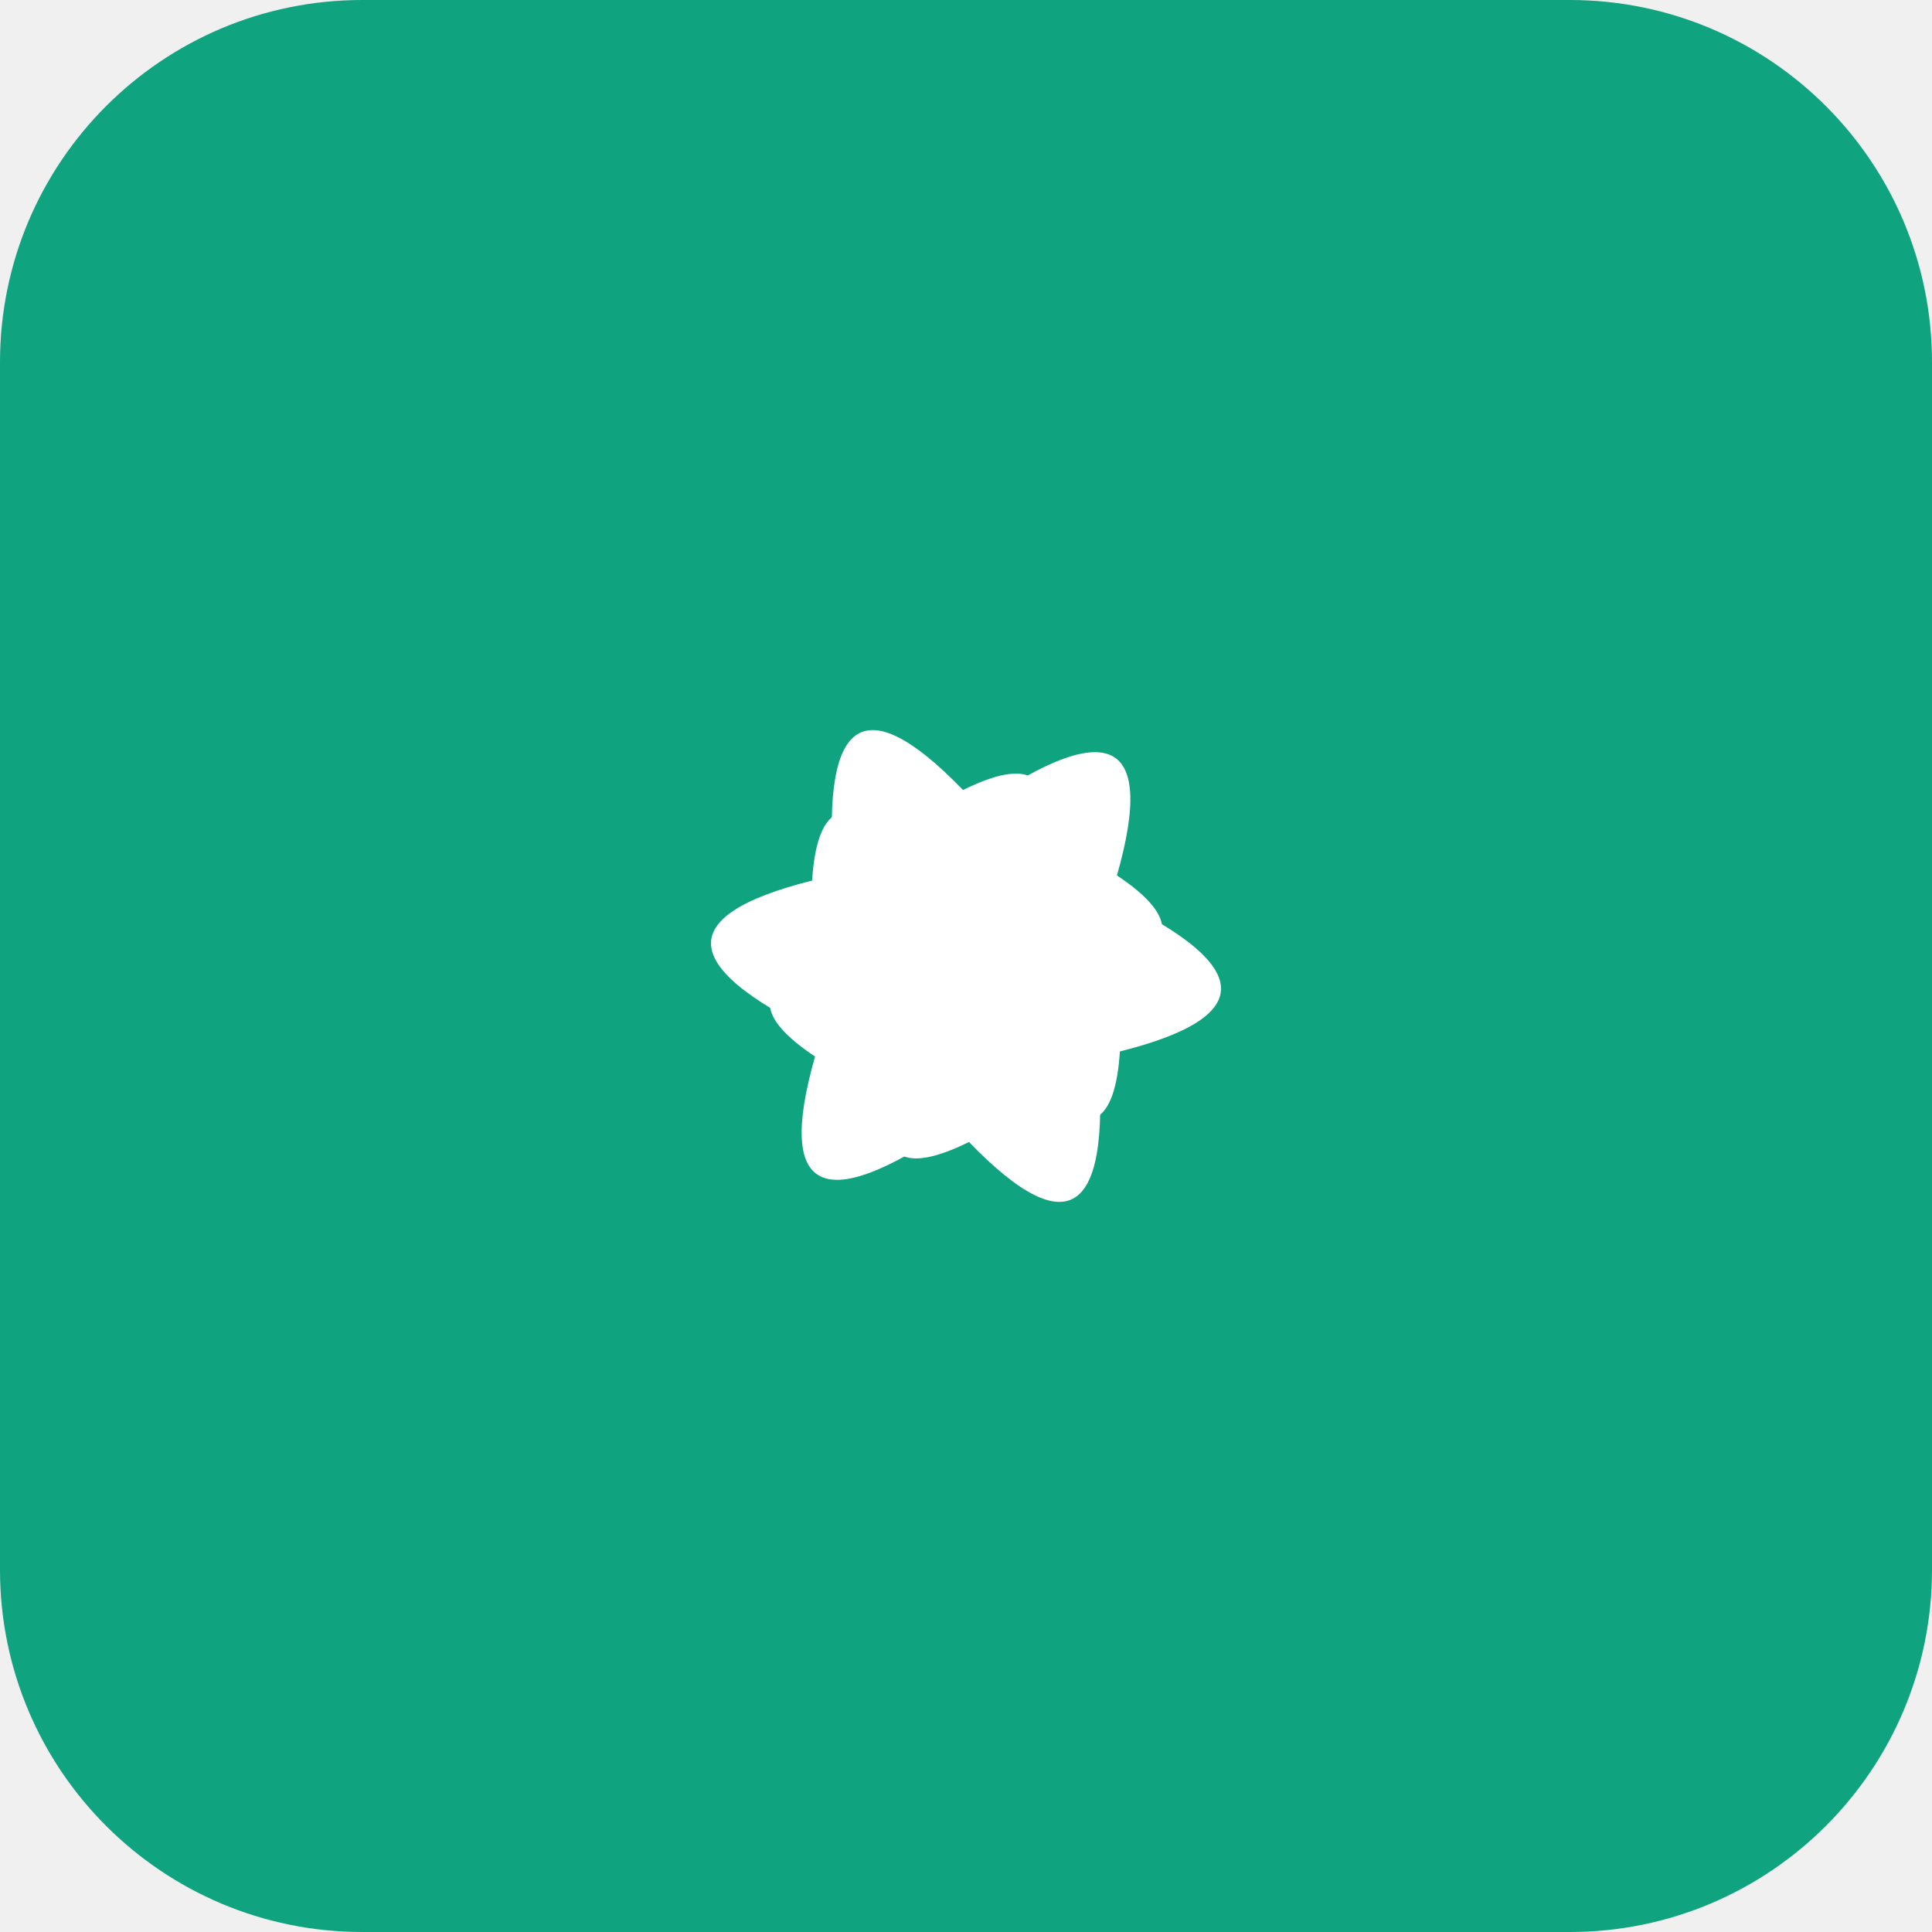
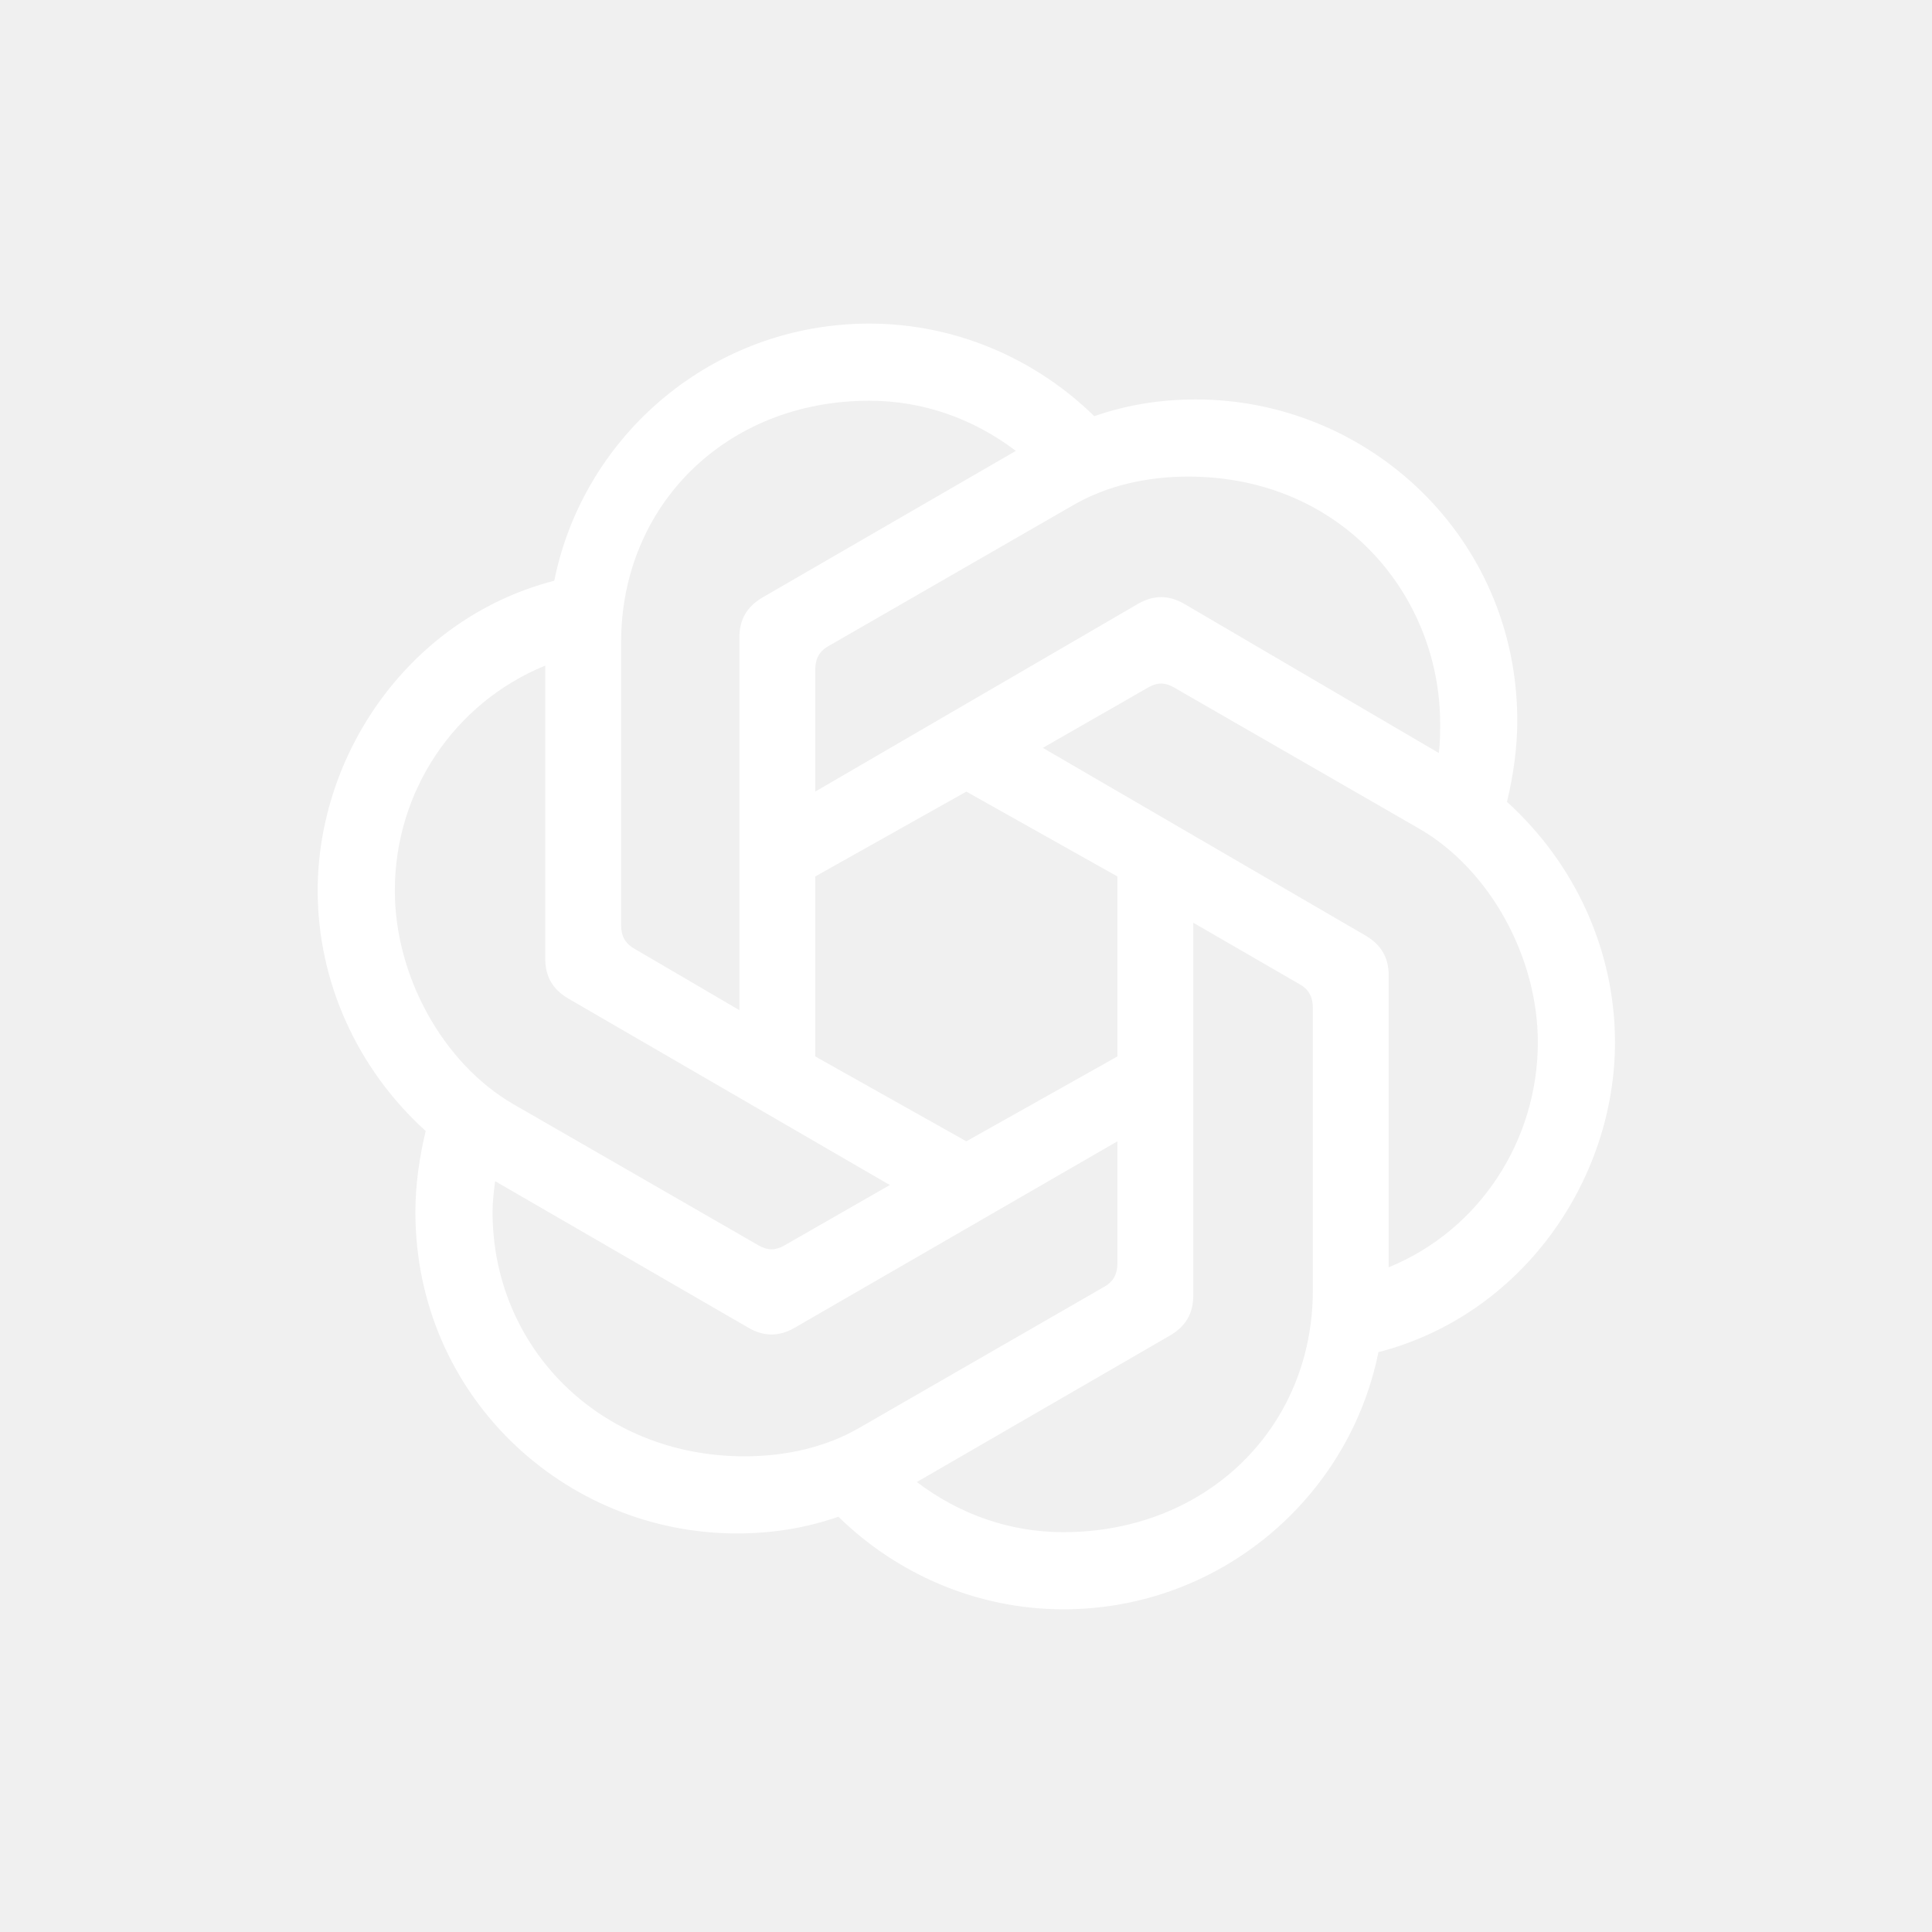
- <svg xmlns="http://www.w3.org/2000/svg" width="64" height="64" viewBox="0 0 64 64" fill="none">
-   <rect width="64" height="64" rx="12" fill="#10a37f" />
-   <g transform="translate(32, 32)">
-     <circle cx="0" cy="0" r="5" fill="white" />
-     <path d="M0 -5 Q7 -10 5 -3 Q8 -1 5 0 Z" fill="white" transform="rotate(0)" />
-     <path d="M0 -5 Q7 -10 5 -3 Q8 -1 5 0 Z" fill="white" transform="rotate(60)" />
-     <path d="M0 -5 Q7 -10 5 -3 Q8 -1 5 0 Z" fill="white" transform="rotate(120)" />
-     <path d="M0 -5 Q7 -10 5 -3 Q8 -1 5 0 Z" fill="white" transform="rotate(180)" />
-     <path d="M0 -5 Q7 -10 5 -3 Q8 -1 5 0 Z" fill="white" transform="rotate(240)" />
-     <path d="M0 -5 Q7 -10 5 -3 Q8 -1 5 0 Z" fill="white" transform="rotate(300)" />
+ <svg xmlns="http://www.w3.org/2000/svg" width="721" height="721" viewBox="0 0 721 721" fill="none">
+   <g clip-path="url(#clip0_1637_2935)">
+     <g clip-path="url(#clip1_1637_2935)">
+       <path d="M304.246 295.411V249.828C304.246 245.989 305.687 243.109 309.044 241.191L400.692 188.412C413.167 181.215 428.042 177.858 443.394 177.858C500.971 177.858 537.44 222.482 537.44 269.982C537.44 273.34 537.44 277.179 536.959 281.018L441.954 225.358C436.197 222 430.437 222 424.68 225.358L304.246 295.411ZM518.245 472.945V364.024C518.245 357.304 515.364 352.507 509.608 349.149L389.174 279.096L428.519 256.543C431.877 254.626 434.757 254.626 438.115 256.543L529.762 309.323C556.154 324.679 573.905 357.304 573.905 388.971C573.905 425.436 552.315 459.024 518.245 472.941V472.945ZM275.937 376.982L236.592 353.952C233.235 352.034 231.794 349.154 231.794 345.315V239.756C231.794 188.416 271.139 149.548 324.4 149.548C344.555 149.548 363.264 156.268 379.102 168.262L284.578 222.964C278.822 226.321 275.942 231.119 275.942 237.838V376.986L275.937 376.982ZM360.626 425.922L304.246 394.255V327.083L360.626 295.416L417.002 327.083V394.255L360.626 425.922ZM396.852 571.789C376.698 571.789 357.989 565.07 342.151 553.075L436.674 498.374C442.431 495.017 445.311 490.219 445.311 483.499V344.352L485.138 367.382C488.495 369.299 489.936 372.179 489.936 376.018V481.577C489.936 532.917 450.109 571.785 396.852 571.785V571.789ZM283.134 464.79L191.486 412.01C165.094 396.654 147.343 364.029 147.343 332.362C147.343 295.416 169.415 262.309 203.48 248.393V357.791C203.48 364.51 206.361 369.308 212.117 372.665L332.074 442.237L292.729 464.79C289.372 466.707 286.491 466.707 283.134 464.79ZM277.859 543.48C223.639 543.48 183.813 502.695 183.813 452.314C183.813 448.475 184.294 444.636 184.771 440.797L279.295 495.498C285.051 498.856 290.812 498.856 296.568 495.498L417.002 425.927V471.509C417.002 475.349 415.562 478.229 412.204 480.146L320.557 532.926C308.081 540.122 293.206 543.48 277.854 543.48H277.859ZM396.852 600.576C454.911 600.576 503.37 559.313 514.41 504.612C568.149 490.696 602.696 440.315 602.696 388.976C602.696 355.387 588.303 322.762 562.392 299.25C564.791 289.173 566.231 279.096 566.231 269.024C566.231 200.411 510.571 149.067 446.274 149.067C433.322 149.067 420.846 150.984 408.37 155.305C386.775 134.192 357.026 120.758 324.4 120.758C266.342 120.758 217.883 162.02 206.843 216.721C153.104 230.637 118.557 281.018 118.557 332.357C118.557 365.946 132.95 398.571 158.861 422.083C156.462 432.16 155.022 442.237 155.022 452.309C155.022 520.922 210.682 572.266 274.978 572.266C287.931 572.266 300.407 570.349 312.883 566.028C334.473 587.141 364.222 600.576 396.852 600.576Z" fill="white" />
+     </g>
  </g>
+   <defs>
+     <clipPath id="clip0_1637_2935">
+       <rect width="720" height="720" fill="white" transform="translate(0.606934 0.899902)" />
+     </clipPath>
+     <clipPath id="clip1_1637_2935">
+       <rect width="484.139" height="479.818" fill="white" transform="translate(118.557 120.758)" />
+     </clipPath>
+   </defs>
</svg>
